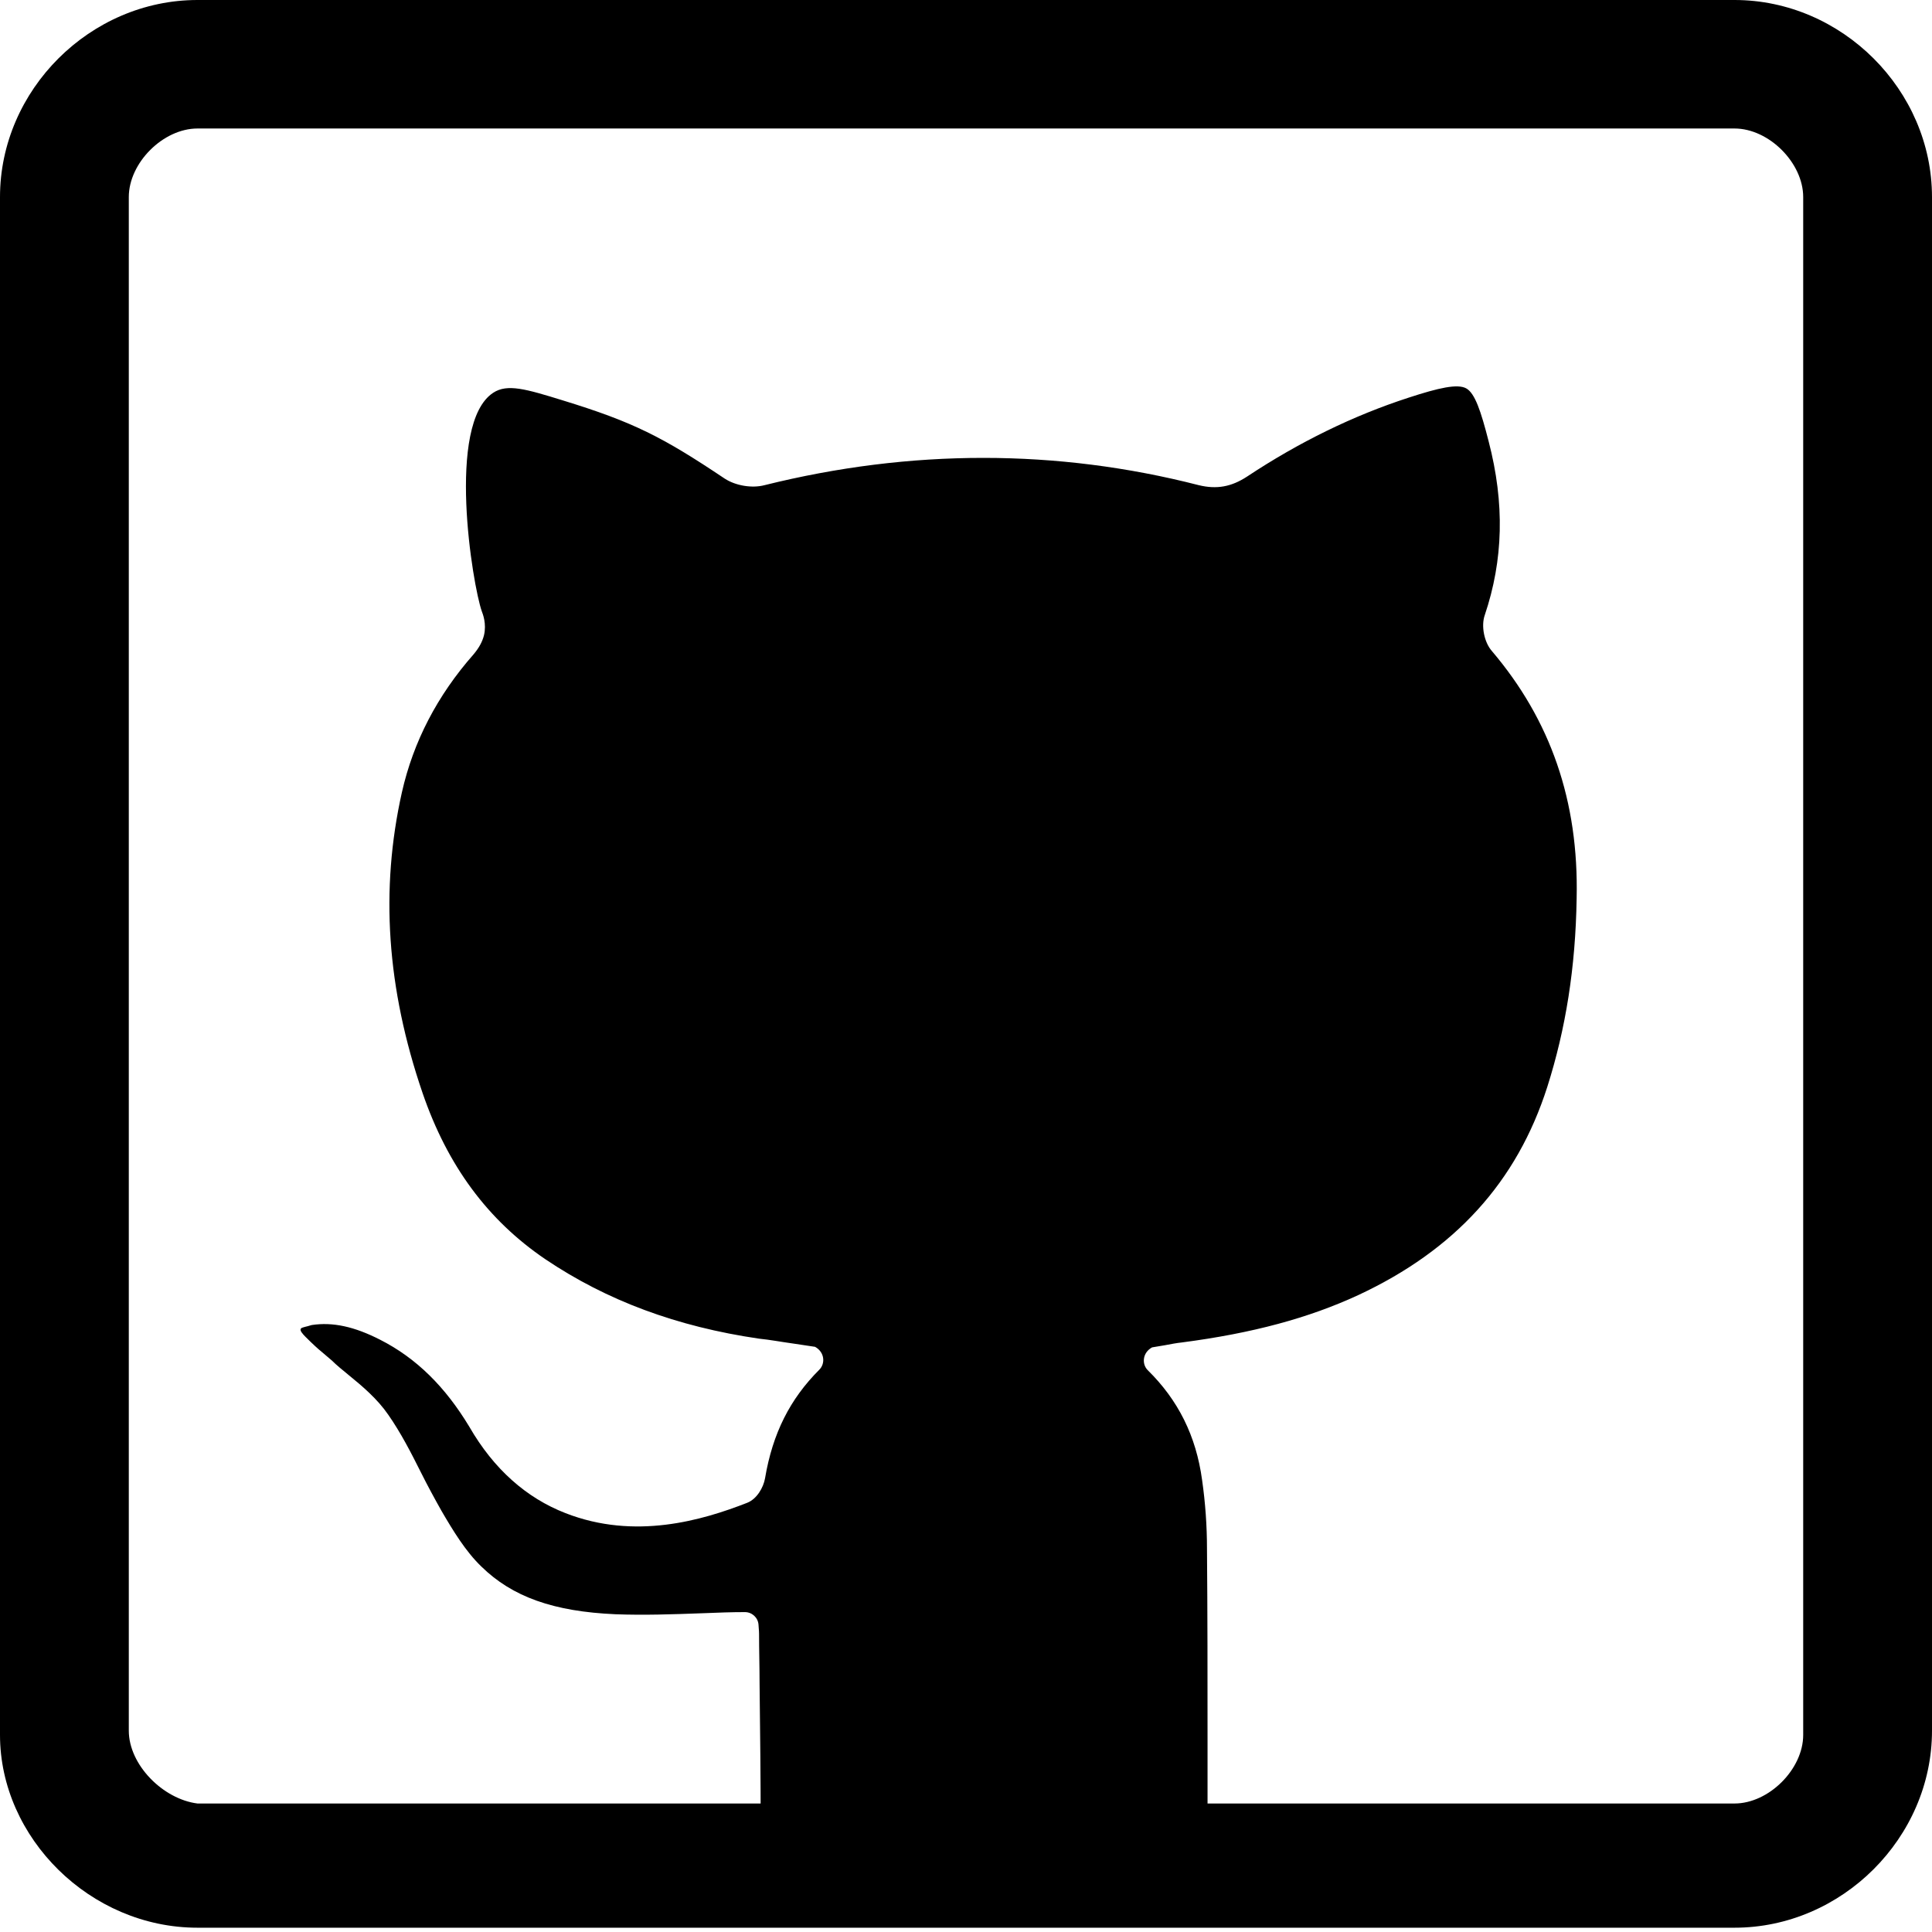
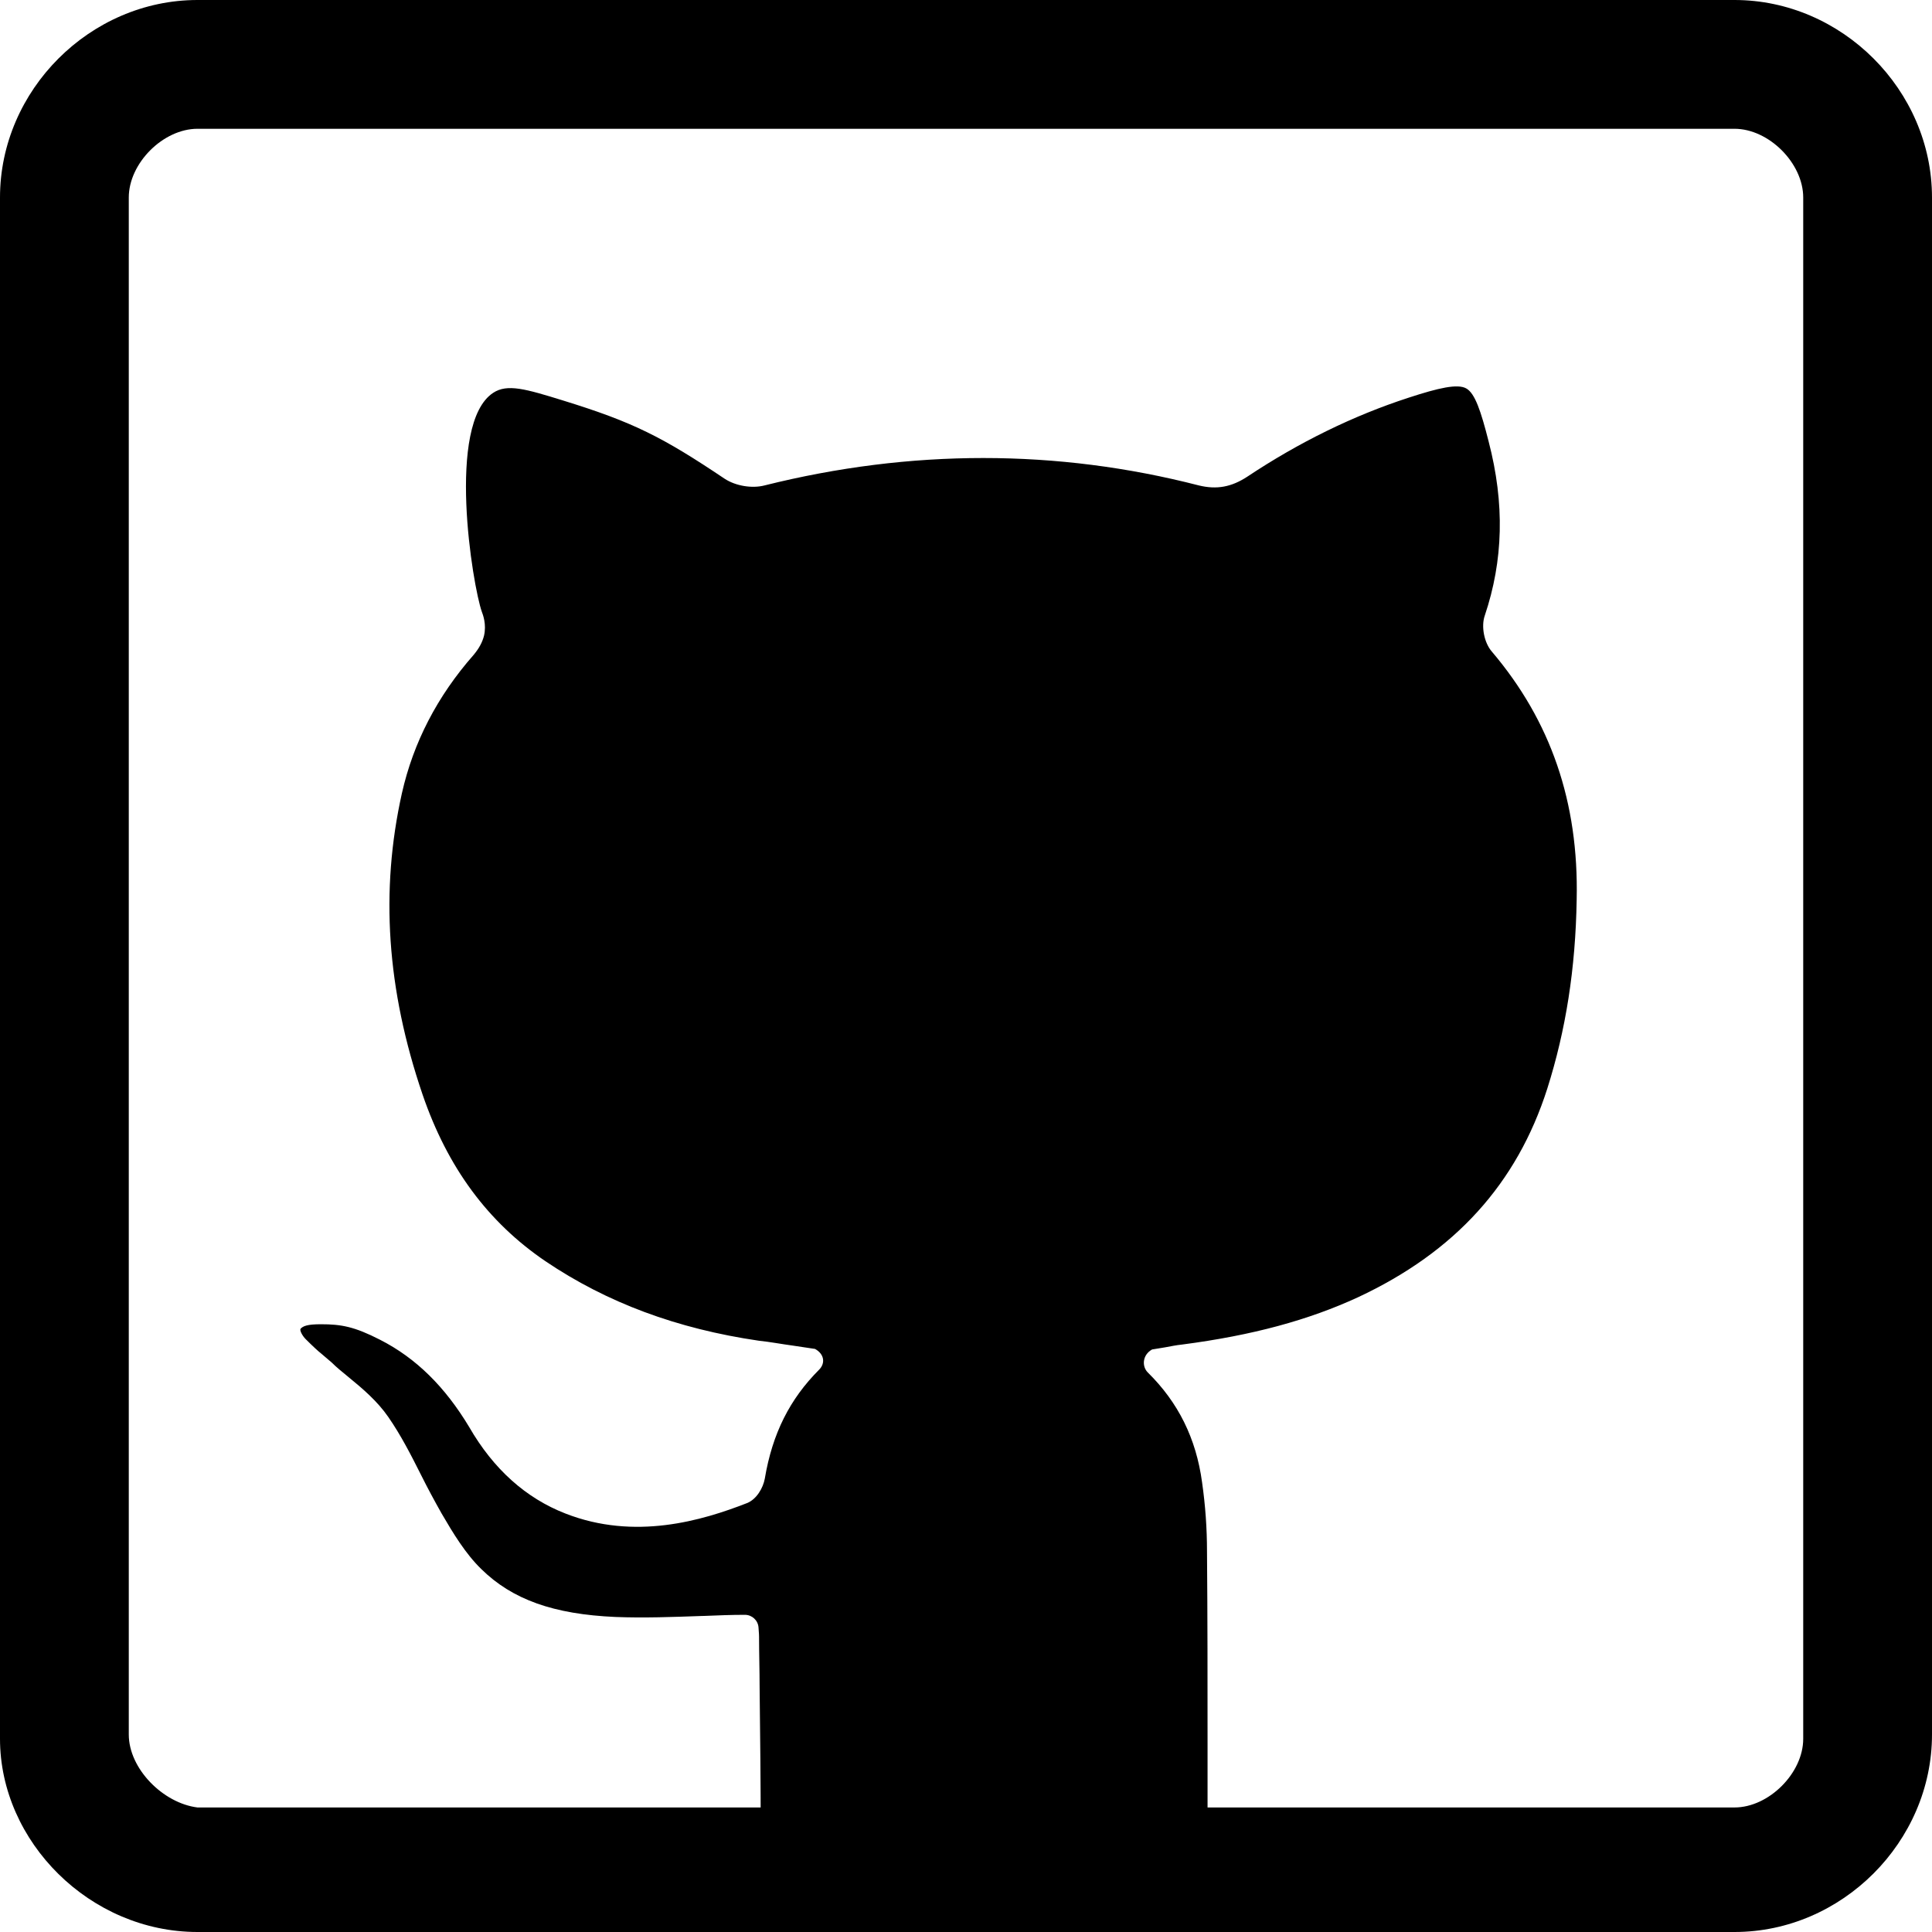
- <svg xmlns="http://www.w3.org/2000/svg" width="45" height="45" viewBox="0 0 45 45" fill="none">
-   <path d="M17.692 44.31V44.399L28.113 44.424C28.126 43.816 28.126 43.209 28.126 42.601V42.348V42.246V40.55C28.126 39.093 28.126 37.574 28.113 36.08C28.113 35.536 28.075 35.004 27.999 34.472C27.86 33.446 27.442 32.611 26.733 31.914C26.593 31.775 26.606 31.509 26.834 31.383L27.138 31.332C27.277 31.306 27.404 31.281 27.53 31.268C29.177 31.053 30.481 30.699 31.633 30.167C33.887 29.116 35.33 27.533 36.039 25.317C36.47 23.963 36.698 22.532 36.723 20.924C36.774 18.657 36.115 16.771 34.748 15.163C34.57 14.96 34.494 14.58 34.583 14.327C35.014 13.048 35.052 11.731 34.672 10.275C34.494 9.579 34.355 9.161 34.153 9.047C33.95 8.933 33.507 9.034 32.81 9.262C31.519 9.68 30.253 10.301 29.05 11.098C28.683 11.339 28.341 11.402 27.923 11.301C24.618 10.453 21.212 10.453 17.806 11.301C17.515 11.377 17.135 11.313 16.882 11.149C15.426 10.174 14.755 9.832 13.109 9.326C12.248 9.06 11.817 8.933 11.488 9.148C10.386 9.87 11.007 13.631 11.222 14.238C11.247 14.302 11.336 14.53 11.273 14.796C11.235 14.947 11.159 15.087 11.032 15.239C10.184 16.201 9.627 17.277 9.361 18.455C8.854 20.721 9.006 23.013 9.842 25.457C10.424 27.153 11.361 28.42 12.704 29.331C14.134 30.294 15.768 30.901 17.68 31.18C17.933 31.205 18.199 31.256 18.477 31.294L18.984 31.37C19.212 31.496 19.224 31.762 19.085 31.901C18.401 32.585 17.996 33.383 17.819 34.434C17.781 34.649 17.629 34.915 17.401 35.004C16.363 35.409 14.793 35.877 13.172 35.244C12.26 34.89 11.501 34.219 10.931 33.231C10.374 32.307 9.703 31.636 8.854 31.205C8.259 30.901 7.753 30.787 7.259 30.863C7.246 30.863 7.183 30.889 7.12 30.901C7.018 30.927 7.006 30.939 7.006 30.952C6.98 30.99 7.044 31.066 7.12 31.142C7.284 31.306 7.424 31.433 7.474 31.471C7.55 31.534 7.638 31.61 7.726 31.686L7.727 31.686C7.841 31.8 7.968 31.901 8.107 32.016C8.449 32.294 8.791 32.585 9.044 32.953C9.335 33.37 9.576 33.839 9.804 34.295C9.956 34.599 10.12 34.902 10.285 35.194C10.551 35.65 10.842 36.131 11.209 36.485C11.931 37.194 12.893 37.536 14.337 37.599C15.003 37.624 15.657 37.601 16.346 37.576L16.401 37.574L16.401 37.574C16.718 37.561 17.034 37.549 17.35 37.549C17.515 37.549 17.654 37.675 17.667 37.84C17.667 37.891 17.68 37.967 17.68 38.055C17.68 38.448 17.692 38.828 17.692 39.22C17.705 40.322 17.718 41.461 17.718 42.575L17.692 44.26V44.31Z" fill="black" />
-   <path d="M40.4 2.993C41.2 2.993 42 3.792 42 4.59V40.41C42 41.208 41.2 42.007 40.4 42.007H27.7H17.3H4.6C3.8 41.907 3 41.109 3 40.31V4.59C3 3.792 3.8 2.993 4.6 2.993H40.4ZM40.4 0H4.6C2.1 0 0 2.095 0 4.59V40.41C0 42.805 2.1 44.9 4.6 44.9H17.3H27.7H40.4C42.9 44.9 45 42.805 45 40.31V4.59C45 2.095 42.9 0 40.4 0Z" fill="black" />
+ <svg xmlns="http://www.w3.org/2000/svg" width="35" height="35" viewBox="0 0 35 35" fill="none">
+   <path d="M13.761 34.524V34.594L21.866 34.613C21.876 34.14 21.876 33.666 21.876 33.192V33.192V32.995V32.916V31.593V31.592C21.876 30.458 21.876 29.273 21.866 28.109C21.866 27.685 21.836 27.27 21.777 26.856C21.669 26.056 21.344 25.405 20.792 24.862C20.684 24.753 20.694 24.546 20.871 24.447L21.108 24.408C21.216 24.388 21.314 24.368 21.413 24.358C22.693 24.191 23.707 23.914 24.604 23.5C26.357 22.68 27.479 21.447 28.031 19.72C28.366 18.663 28.543 17.548 28.563 16.295C28.602 14.528 28.09 13.057 27.026 11.804C26.888 11.646 26.829 11.35 26.898 11.152C27.233 10.156 27.263 9.129 26.967 7.994C26.829 7.451 26.721 7.125 26.563 7.037C26.406 6.948 26.061 7.027 25.52 7.204C24.515 7.53 23.53 8.014 22.595 8.636C22.309 8.823 22.043 8.873 21.718 8.794C19.148 8.132 16.499 8.132 13.85 8.794C13.623 8.853 13.328 8.803 13.131 8.675C11.998 7.915 11.476 7.649 10.196 7.254C9.526 7.047 9.191 6.948 8.935 7.116C8.079 7.678 8.561 10.61 8.729 11.083C8.748 11.133 8.817 11.31 8.768 11.518C8.738 11.636 8.679 11.745 8.581 11.863C7.921 12.613 7.488 13.452 7.281 14.37C6.887 16.137 7.005 17.923 7.655 19.828C8.108 21.151 8.837 22.138 9.881 22.848C10.994 23.599 12.264 24.072 13.751 24.289C13.948 24.309 14.155 24.349 14.371 24.378L14.765 24.437C14.943 24.536 14.948 24.704 14.84 24.812C14.308 25.345 13.993 25.967 13.855 26.787C13.825 26.954 13.707 27.162 13.53 27.231C12.723 27.546 11.501 27.912 10.241 27.418C9.532 27.142 8.941 26.619 8.498 25.849C8.064 25.128 7.542 24.605 6.883 24.27C6.42 24.033 6.183 23.99 5.813 23.99C5.566 23.99 5.49 24.023 5.445 24.072C5.425 24.102 5.479 24.201 5.538 24.26C5.666 24.388 5.774 24.487 5.813 24.516C5.872 24.566 5.941 24.625 6.01 24.684L6.01 24.684C6.099 24.773 6.198 24.852 6.306 24.941C6.572 25.158 6.838 25.385 7.035 25.671C7.261 25.997 7.448 26.362 7.626 26.717C7.744 26.954 7.872 27.191 8 27.418C8.207 27.773 8.433 28.148 8.719 28.425C9.28 28.977 10.028 29.244 11.151 29.293C11.669 29.313 12.178 29.294 12.713 29.275L12.756 29.274L12.757 29.274C13.003 29.264 13.249 29.254 13.495 29.254C13.623 29.254 13.731 29.353 13.741 29.481C13.741 29.52 13.751 29.58 13.751 29.649C13.751 29.955 13.761 30.251 13.761 30.557C13.771 31.415 13.781 32.304 13.781 33.172L13.761 34.485V34.524Z" fill="black" />
+   <path d="M31.422 2.333C32.044 2.333 32.667 2.956 32.667 3.578V31.5C32.667 32.122 32.044 32.744 31.422 32.744H21.544H13.456H3.578C2.956 32.667 2.333 32.044 2.333 31.422V3.578C2.333 2.956 2.956 2.333 3.578 2.333H31.422ZM31.422 0H3.578C1.633 0 0 1.633 0 3.578V31.5C0 33.367 1.633 35 3.578 35H13.456H21.544H31.422C33.367 35 35 33.367 35 31.422V3.578C35 1.633 33.367 0 31.422 0Z" fill="black" />
</svg>
